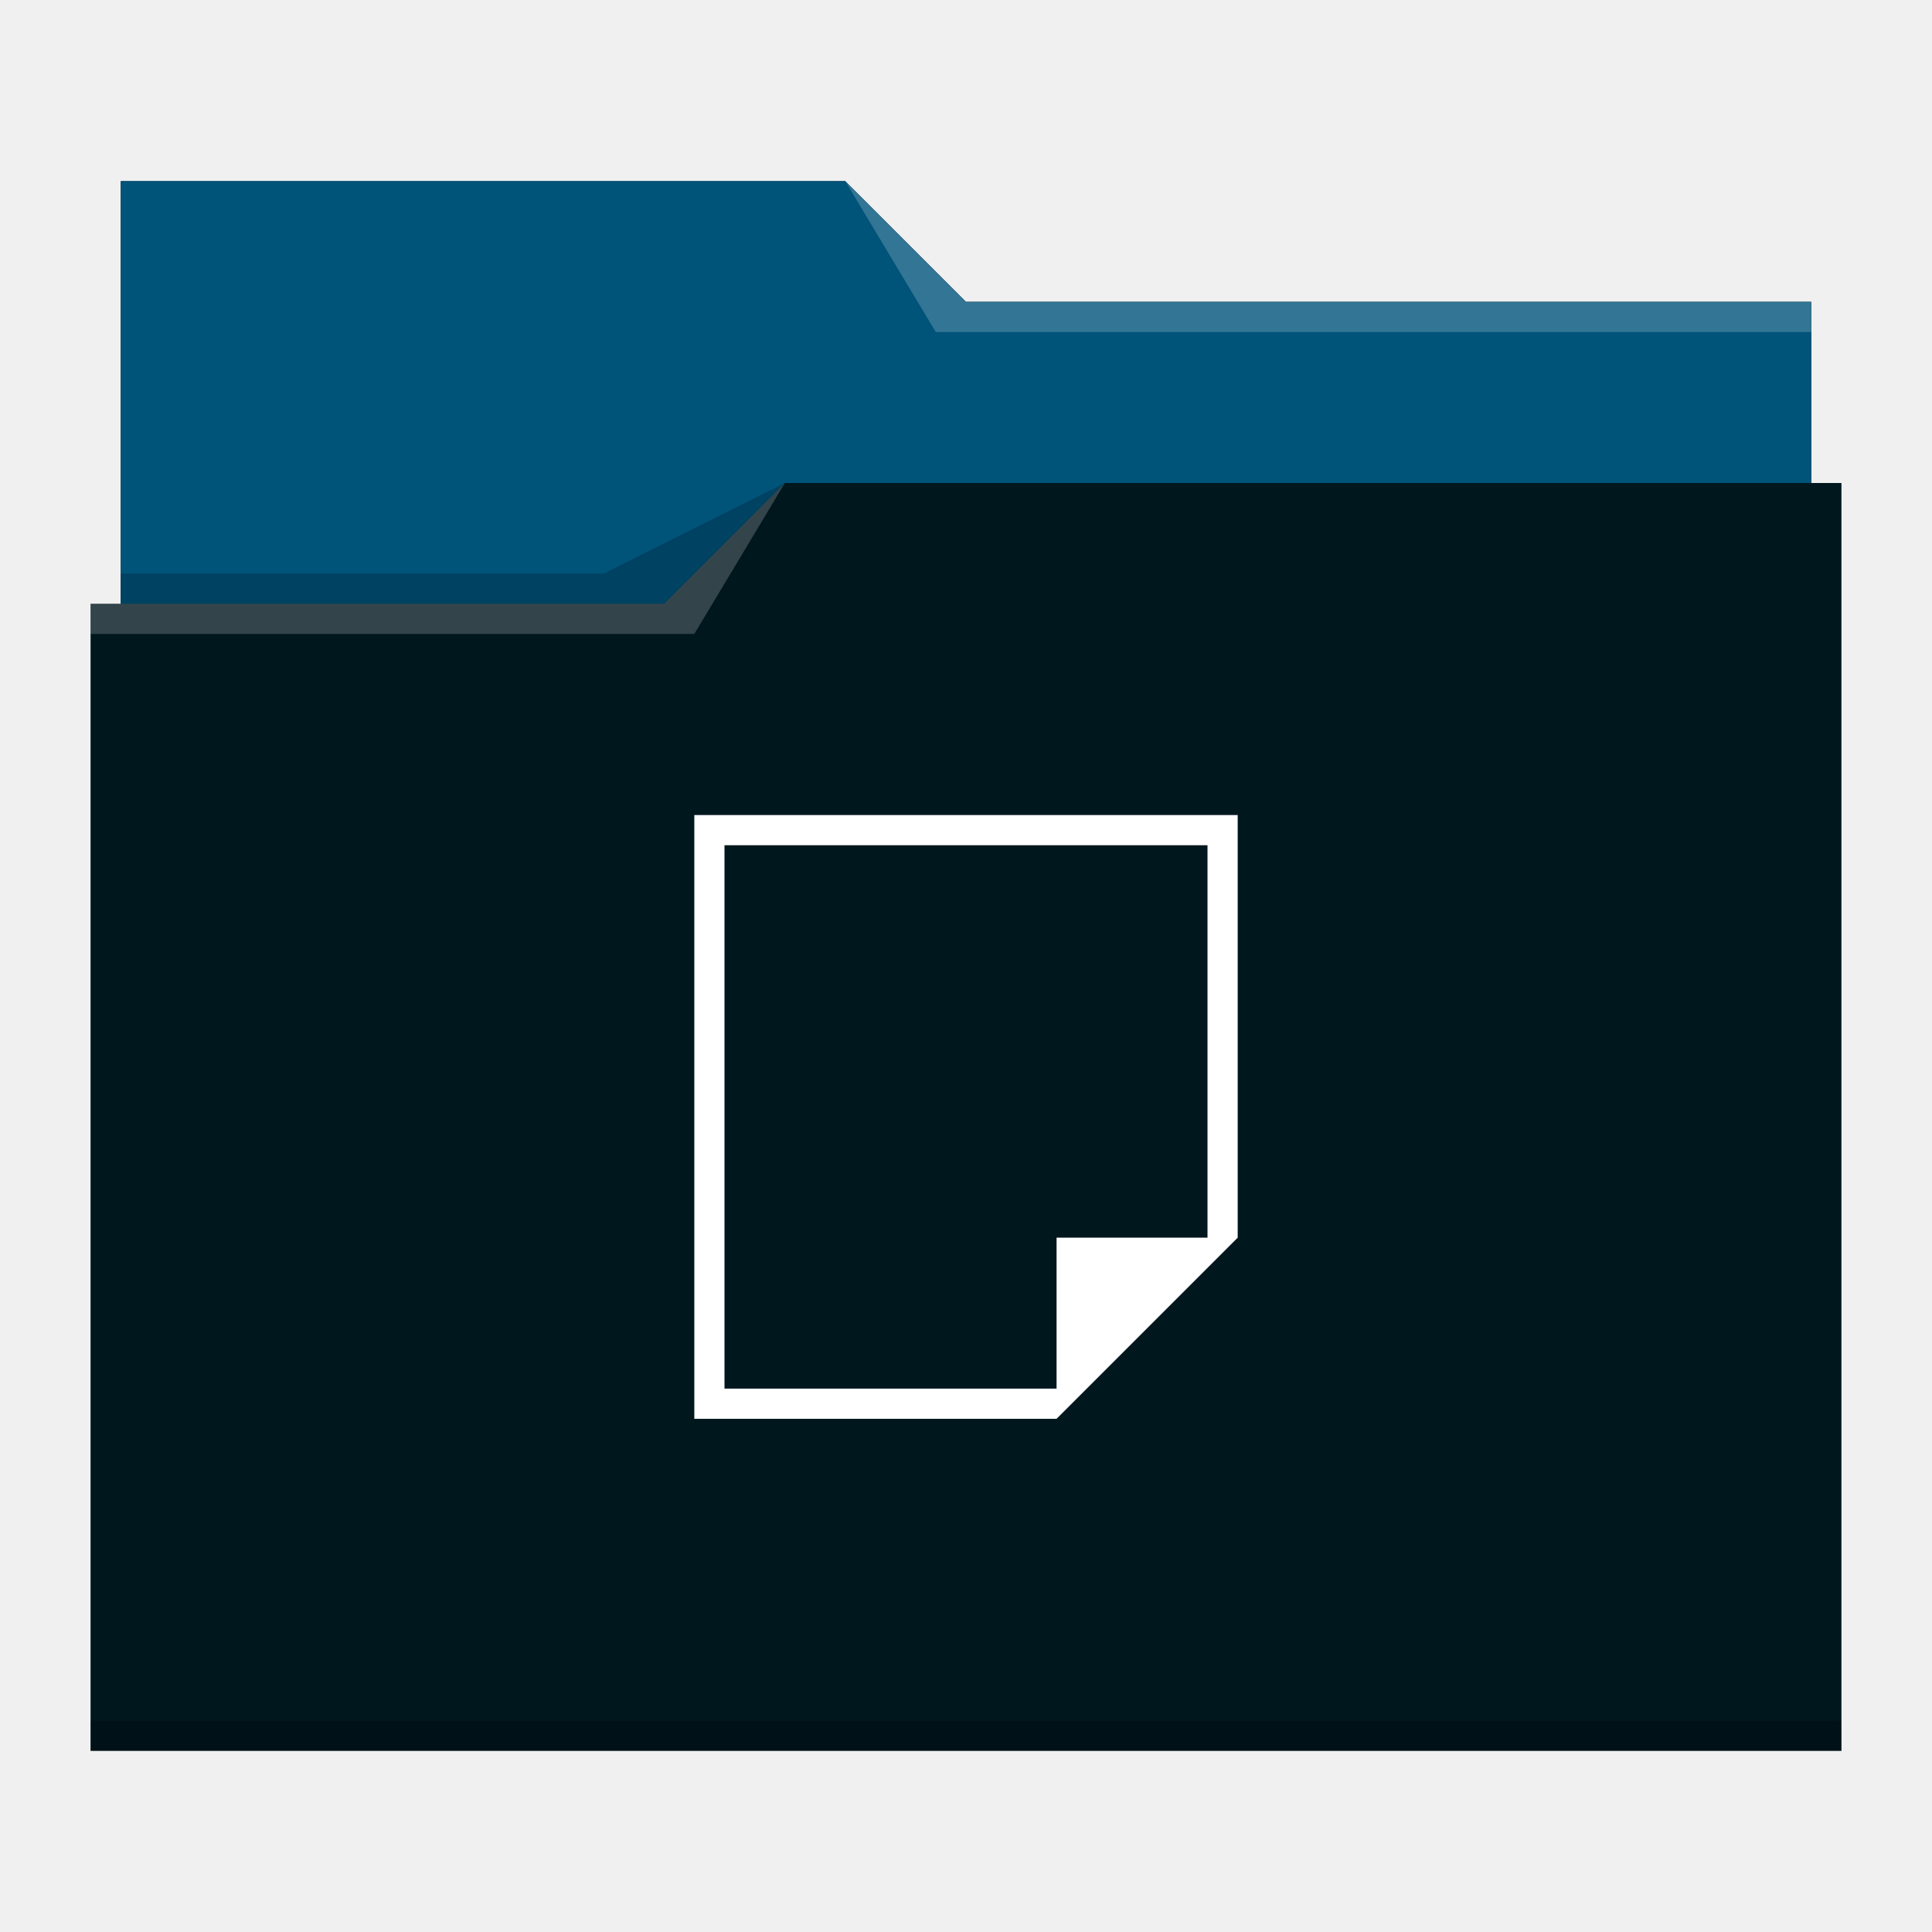
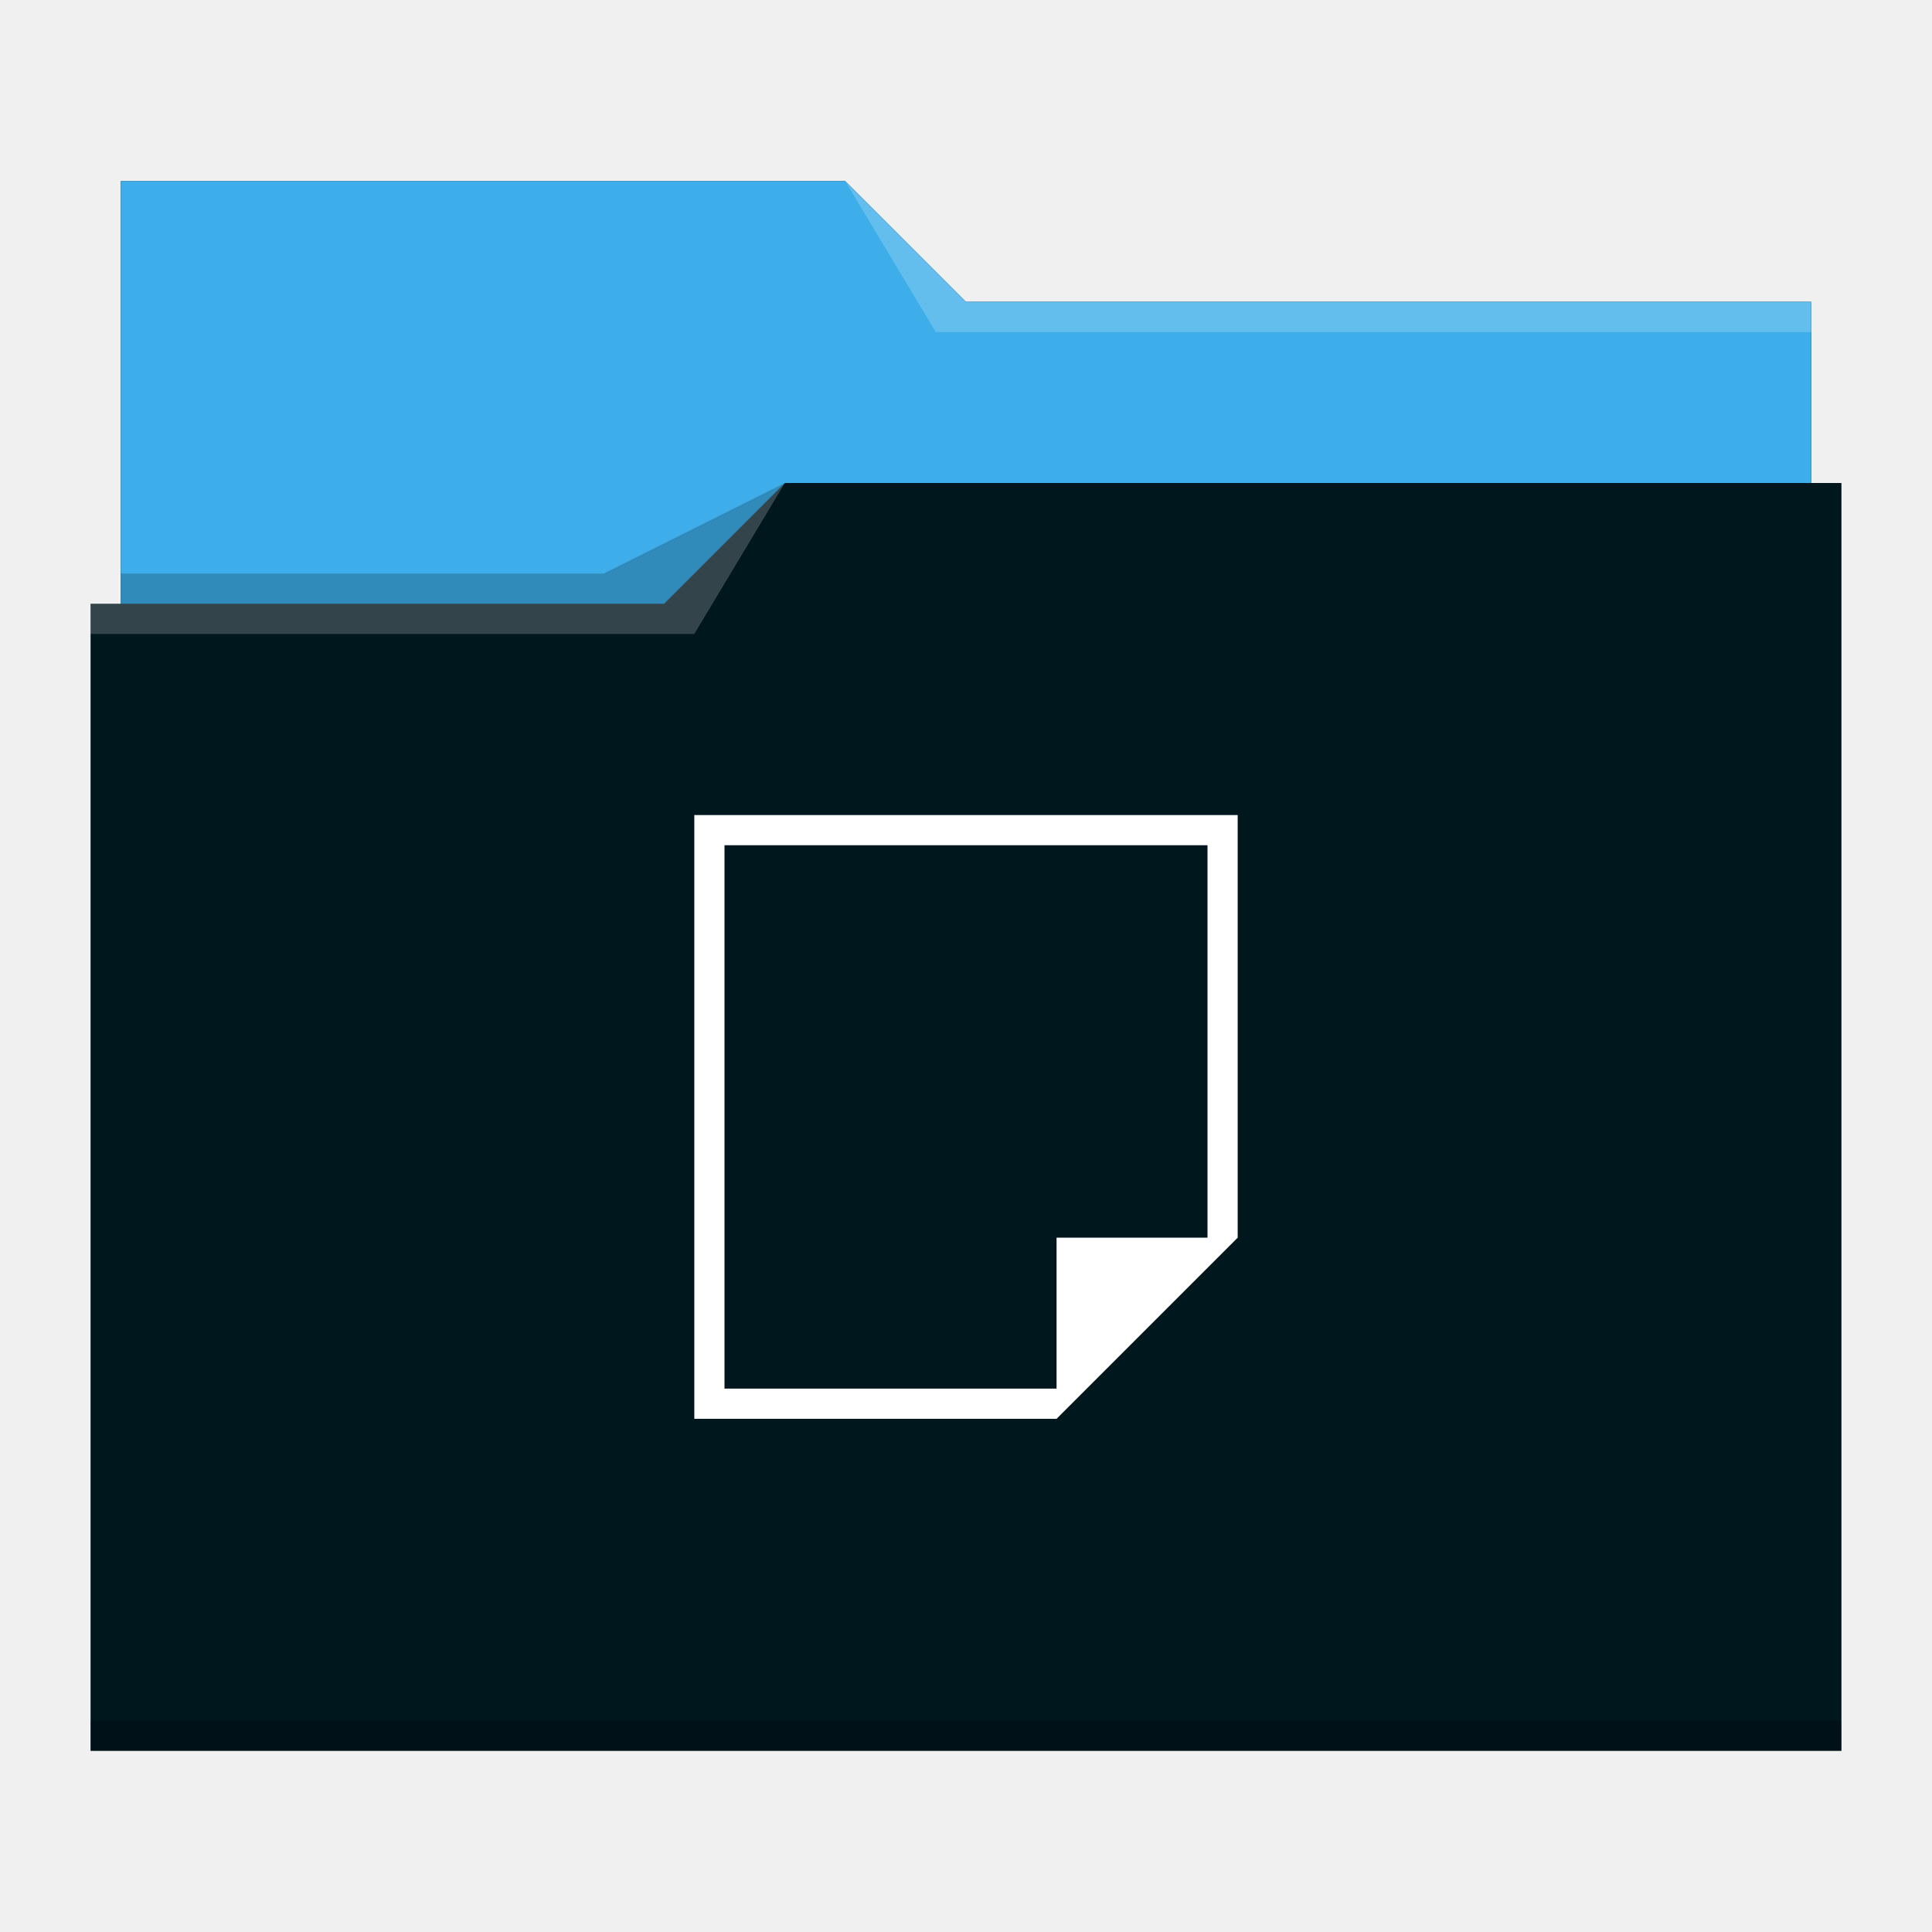
<svg xmlns="http://www.w3.org/2000/svg" viewBox="0 0 64 64" version="1.1" id="svg14">
  <defs id="defs3051">
    <style type="text/css" id="current-color-scheme">
      .ColorScheme-Text {
        color:#31363b;
      }
      .ColorScheme-Background {
        color:#eff0f1;
      }
      .ColorScheme-Highlight {
        color:#3daee9;
      }
      .ColorScheme-ViewText {
        color:#31363b;
      }
      .ColorScheme-ViewBackground {
        color:#fcfcfc;
      }
      .ColorScheme-ViewHover {
        color:#93cee9;
      }
      .ColorScheme-ViewFocus{
        color:#3daee9;
      }
      .ColorScheme-ButtonText {
        color:#31363b;
      }
      .ColorScheme-ButtonBackground {
        color:#eff0f1;
      }
      .ColorScheme-ButtonHover {
        color:#93cee9;
      }
      .ColorScheme-ButtonFocus{
        color:#3daee9;
      }
      </style>
  </defs>
  <path style="fill:#00171e;fill-opacity:1;stroke:none" d="M 4 6 L 4 11 L 4 20 L 3 20 L 3 21 L 3.002 21 C 3.002 21.004 3 21.008 3 21.012 L 3 57 L 3 58 L 4 58 L 60 58 L 61 58 L 61 57 L 61 21.012 L 61 21 L 61 16 L 60 16 L 60 11.01 C 60 11.007 59.998 11.004 59.998 11 L 60 11 L 60 10 L 32 10 L 28 6 L 4 6 z " class="ColorScheme-Highlight" id="path4" />
-   <path style="fill-opacity:1;fill-rule:evenodd;fill:#005379" d="M 4 6 L 4 11 L 4 20 L 22 20 L 26 16 L 60 16 L 60 11.01 C 60 11.007 59.998 11.004 59.998 11 L 60 11 L 60 10 L 32 10 L 28 6 L 4 6 z " id="path6" />
+   <path style="fill-opacity:1;fill-rule:evenodd;fill:#3daee9" d="M 4 6 L 4 11 L 4 20 L 22 20 L 26 16 L 60 16 L 60 11.01 C 60 11.007 59.998 11.004 59.998 11 L 60 11 L 60 10 L 32 10 L 28 6 L 4 6 z " id="path6" />
  <path style="fill:#ffffff;fill-opacity:0.2;fill-rule:evenodd" d="M 28 6 L 31 11 L 33 11 L 60 11 L 60 10 L 33 10 L 32 10 L 28 6 z M 26 16 L 22 20 L 3 20 L 3 21 L 23 21 L 26 16 z " id="path8" />
  <path style="fill-opacity:0.2;fill-rule:evenodd" d="M 26 16 L 20 19 L 4 19 L 4 20 L 22 20 L 26 16 z M 3 57 L 3 58 L 4 58 L 60 58 L 61 58 L 61 57 L 60 57 L 4 57 L 3 57 z " class="ColorScheme-Text" id="path10" />
  <path style="fill:#ffffff;fill-opacity:1;stroke:none" d="M 23 27 L 23 28 L 23 46 L 23 47 L 35 47 L 41 41 L 41 27 L 23 27 z M 24 28 L 40 28 L 40 41 L 35 41 L 35 46 L 24 46 L 24 28 z " class="ColorScheme-Background" id="path12" />
</svg>
